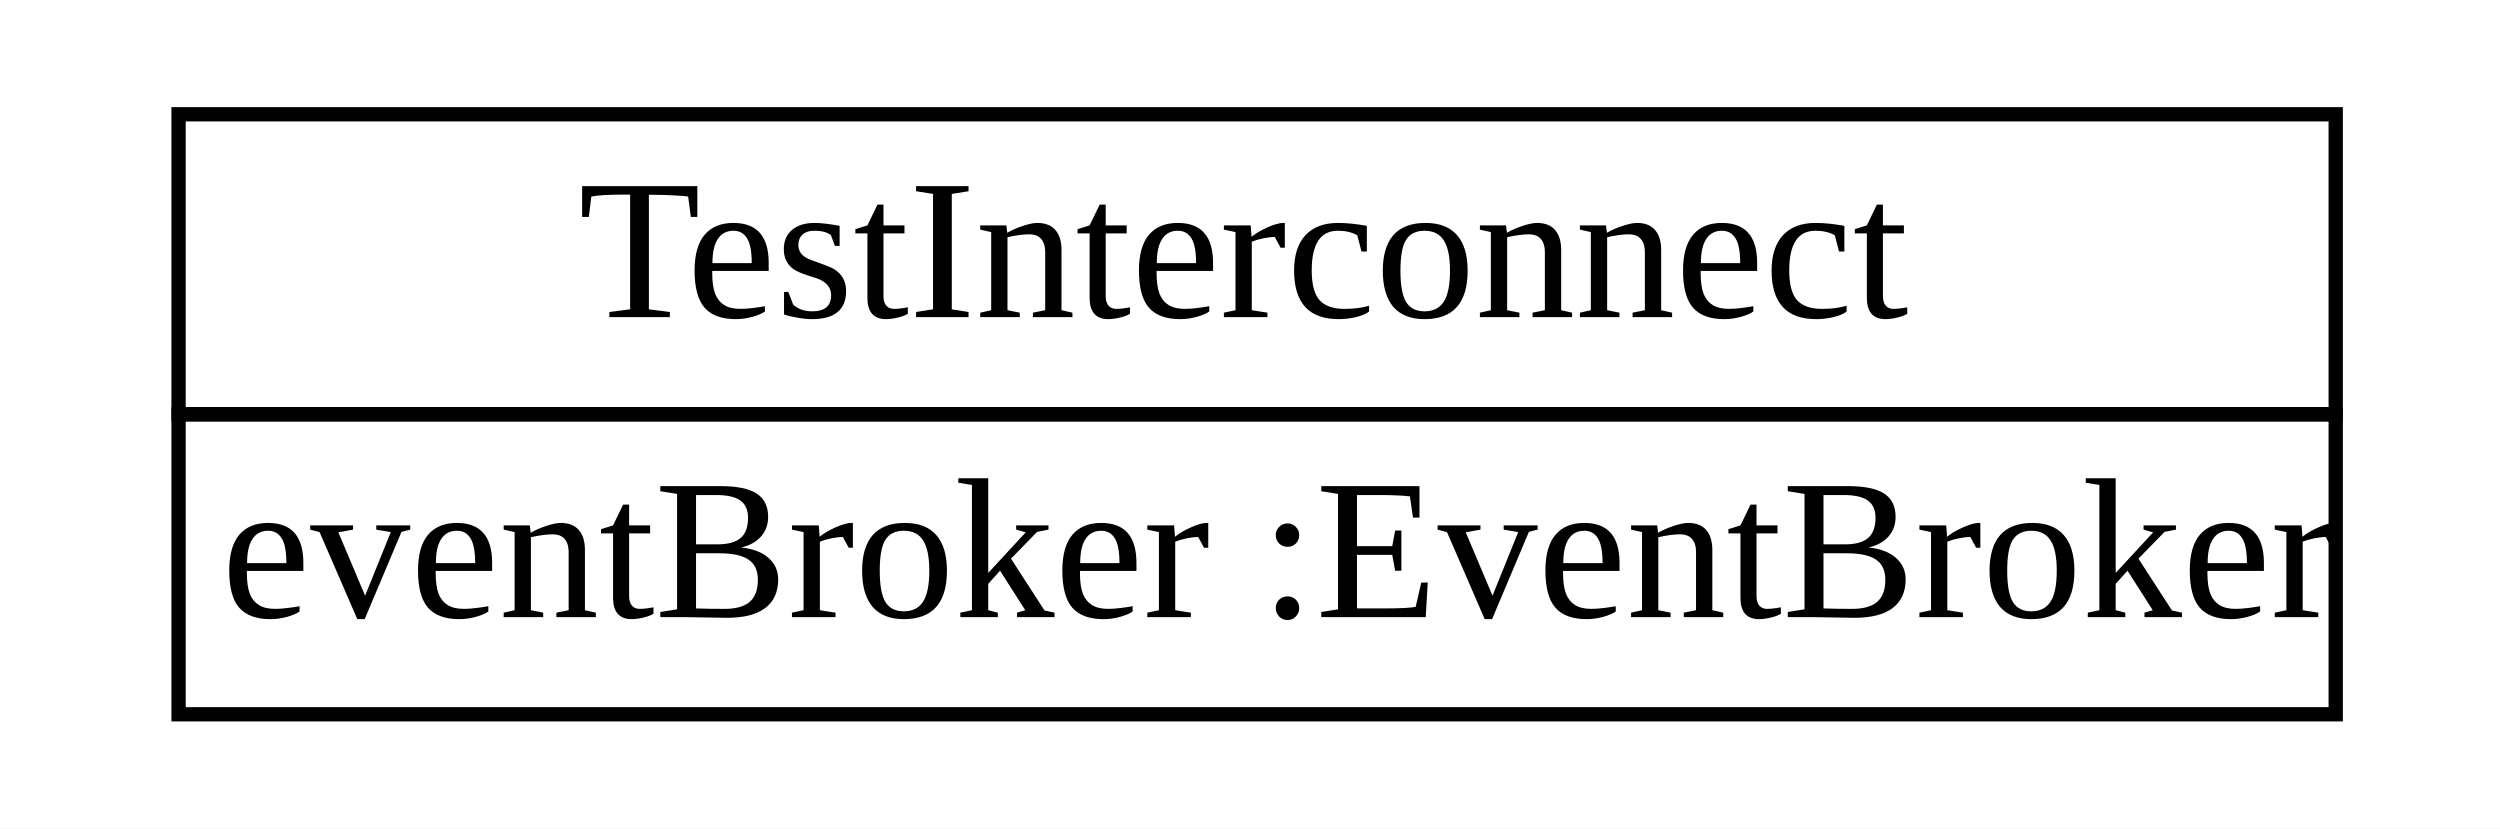
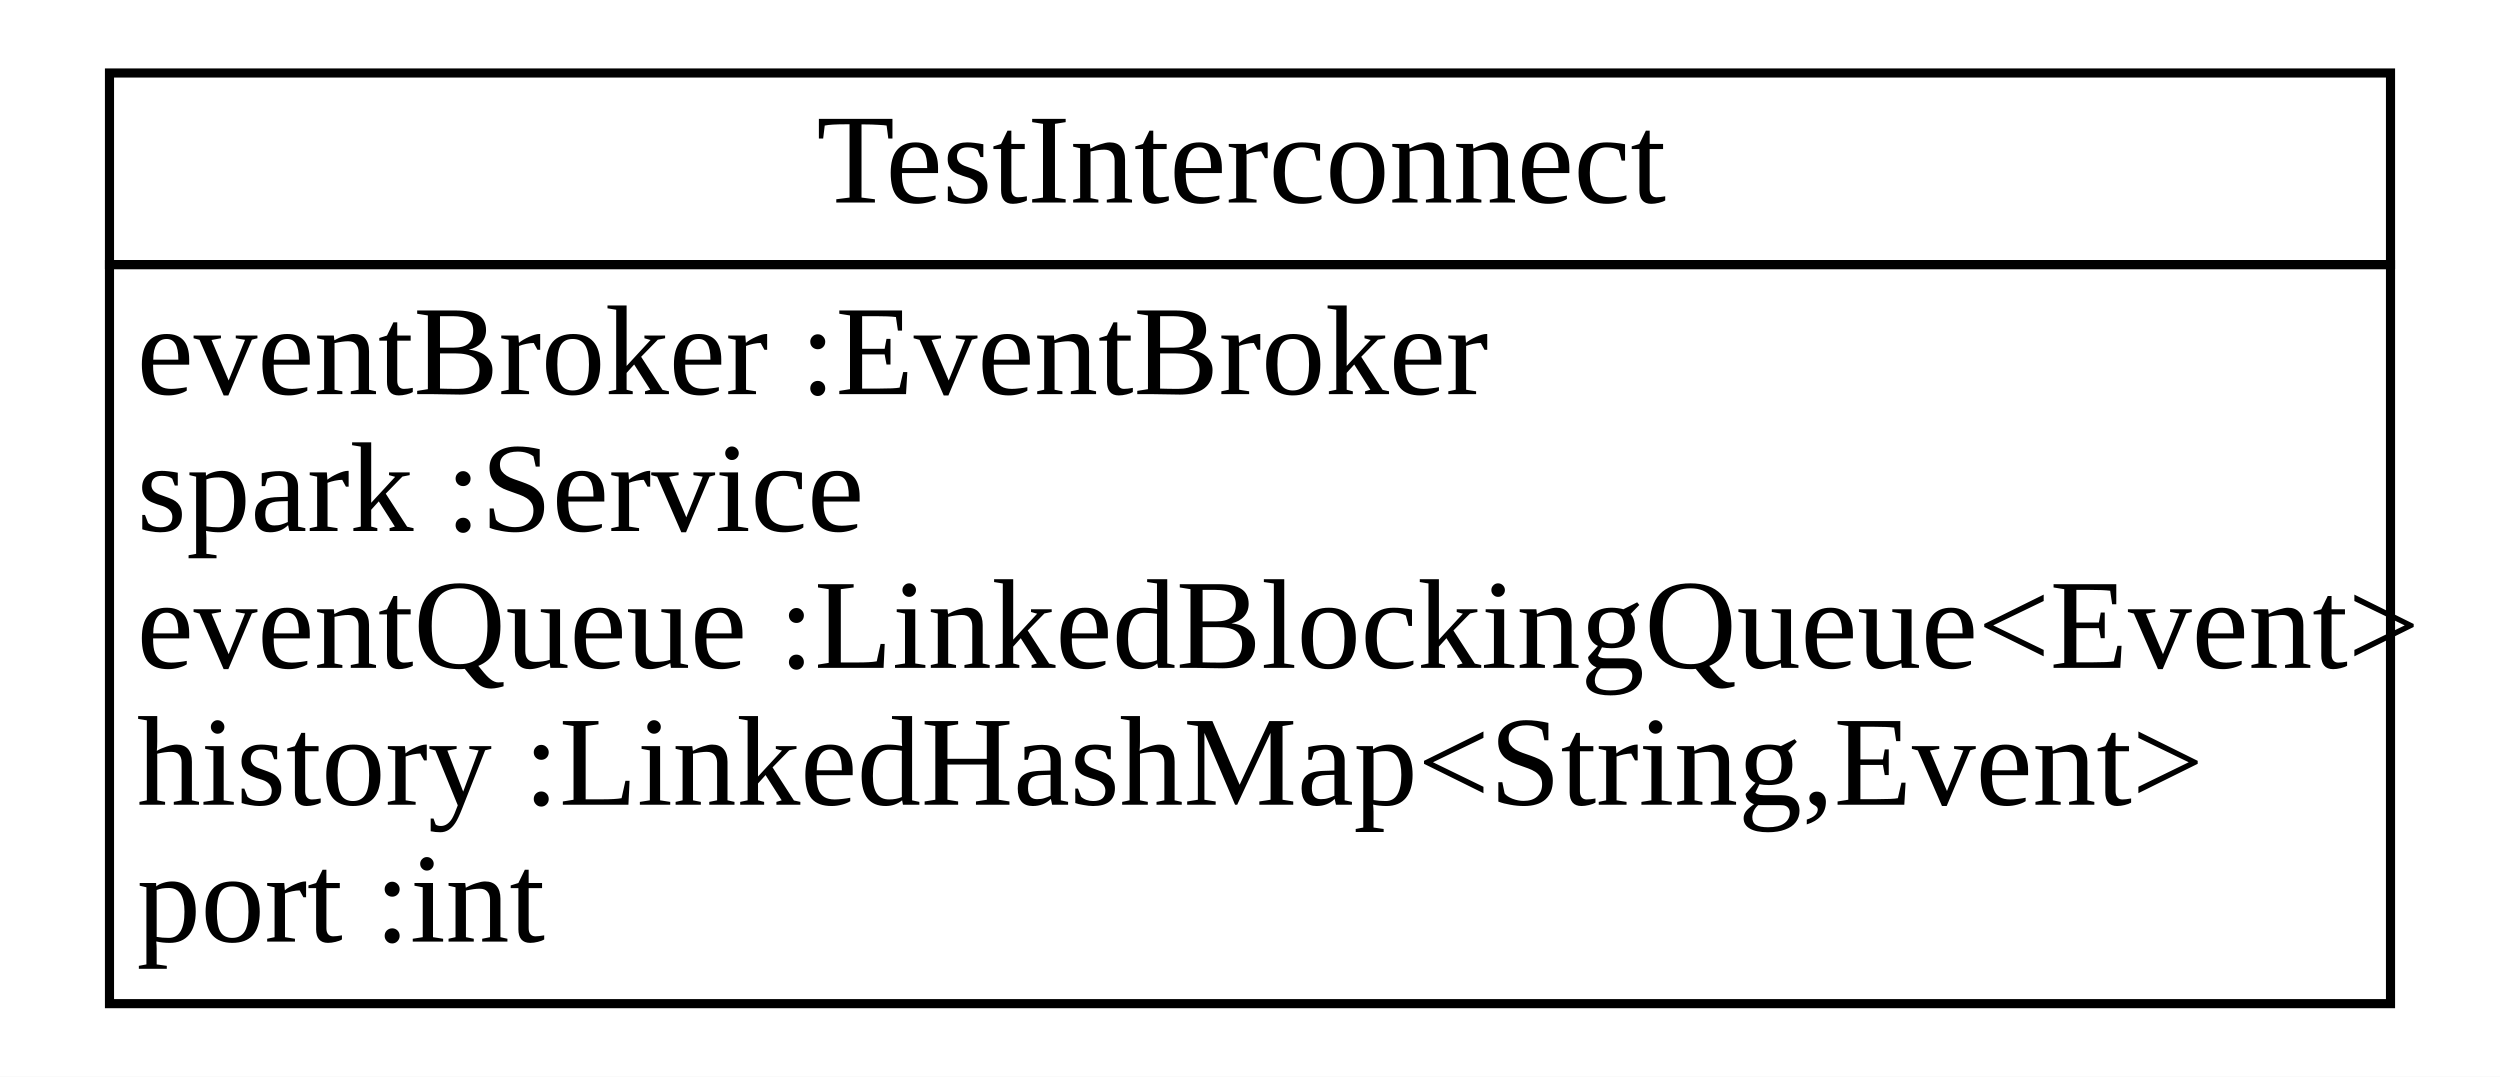
- <svg xmlns="http://www.w3.org/2000/svg" width="175px" height="58px" viewBox="0.00 0.00 175.00 58.00">
-   <g id="graph0" class="graph" transform="scale(1.0 1.0) rotate(0) translate(4 54)">
-     <polygon fill="white" stroke="none" points="-4,4 -4,-54 171,-54 171,4 -4,4" />
+ <svg xmlns="http://www.w3.org/2000/svg" width="274px" height="118px" viewBox="0.00 0.00 274.00 118.00">
+   <g id="graph0" class="graph" transform="scale(1.0 1.0) rotate(0) translate(4 114)">
+     <polygon fill="white" stroke="none" points="-4,4 -4,-114 270,-114 270,4 -4,4" />
    <g id="node1" class="node">
-       <polygon fill="none" stroke="black" points="8.5,-25 8.5,-46 159.5,-46 159.5,-25 8.5,-25" />
-       <text text-anchor="start" x="36.5" y="-31.8" font-family="Times New Roman,serif" font-size="14.00">TestInterconnect</text>
-       <polygon fill="none" stroke="black" points="8.5,-4 8.5,-25 159.5,-25 159.5,-4 8.5,-4" />
-       <text text-anchor="start" x="11.5" y="-10.8" font-family="Times New Roman,serif" font-size="14.00">eventBroker :EventBroker</text>
+       <polygon fill="none" stroke="black" points="8,-85 8,-106 258,-106 258,-85 8,-85" />
+       <text text-anchor="start" x="85.5" y="-91.8" font-family="Times New Roman,serif" font-size="14.00">TestInterconnect</text>
+       <polygon fill="none" stroke="black" points="8,-4 8,-85 258,-85 258,-4 8,-4" />
+       <text text-anchor="start" x="11" y="-70.8" font-family="Times New Roman,serif" font-size="14.00">eventBroker :EventBroker</text>
+       <text text-anchor="start" x="11" y="-55.8" font-family="Times New Roman,serif" font-size="14.00">spark :Service</text>
+       <text text-anchor="start" x="11" y="-40.8" font-family="Times New Roman,serif" font-size="14.00">eventQueue :LinkedBlockingQueue&lt;Event&gt;</text>
+       <text text-anchor="start" x="11" y="-25.8" font-family="Times New Roman,serif" font-size="14.00">history :LinkedHashMap&lt;String,Event&gt;</text>
+       <text text-anchor="start" x="11" y="-10.8" font-family="Times New Roman,serif" font-size="14.00">port :int</text>
    </g>
  </g>
</svg>
